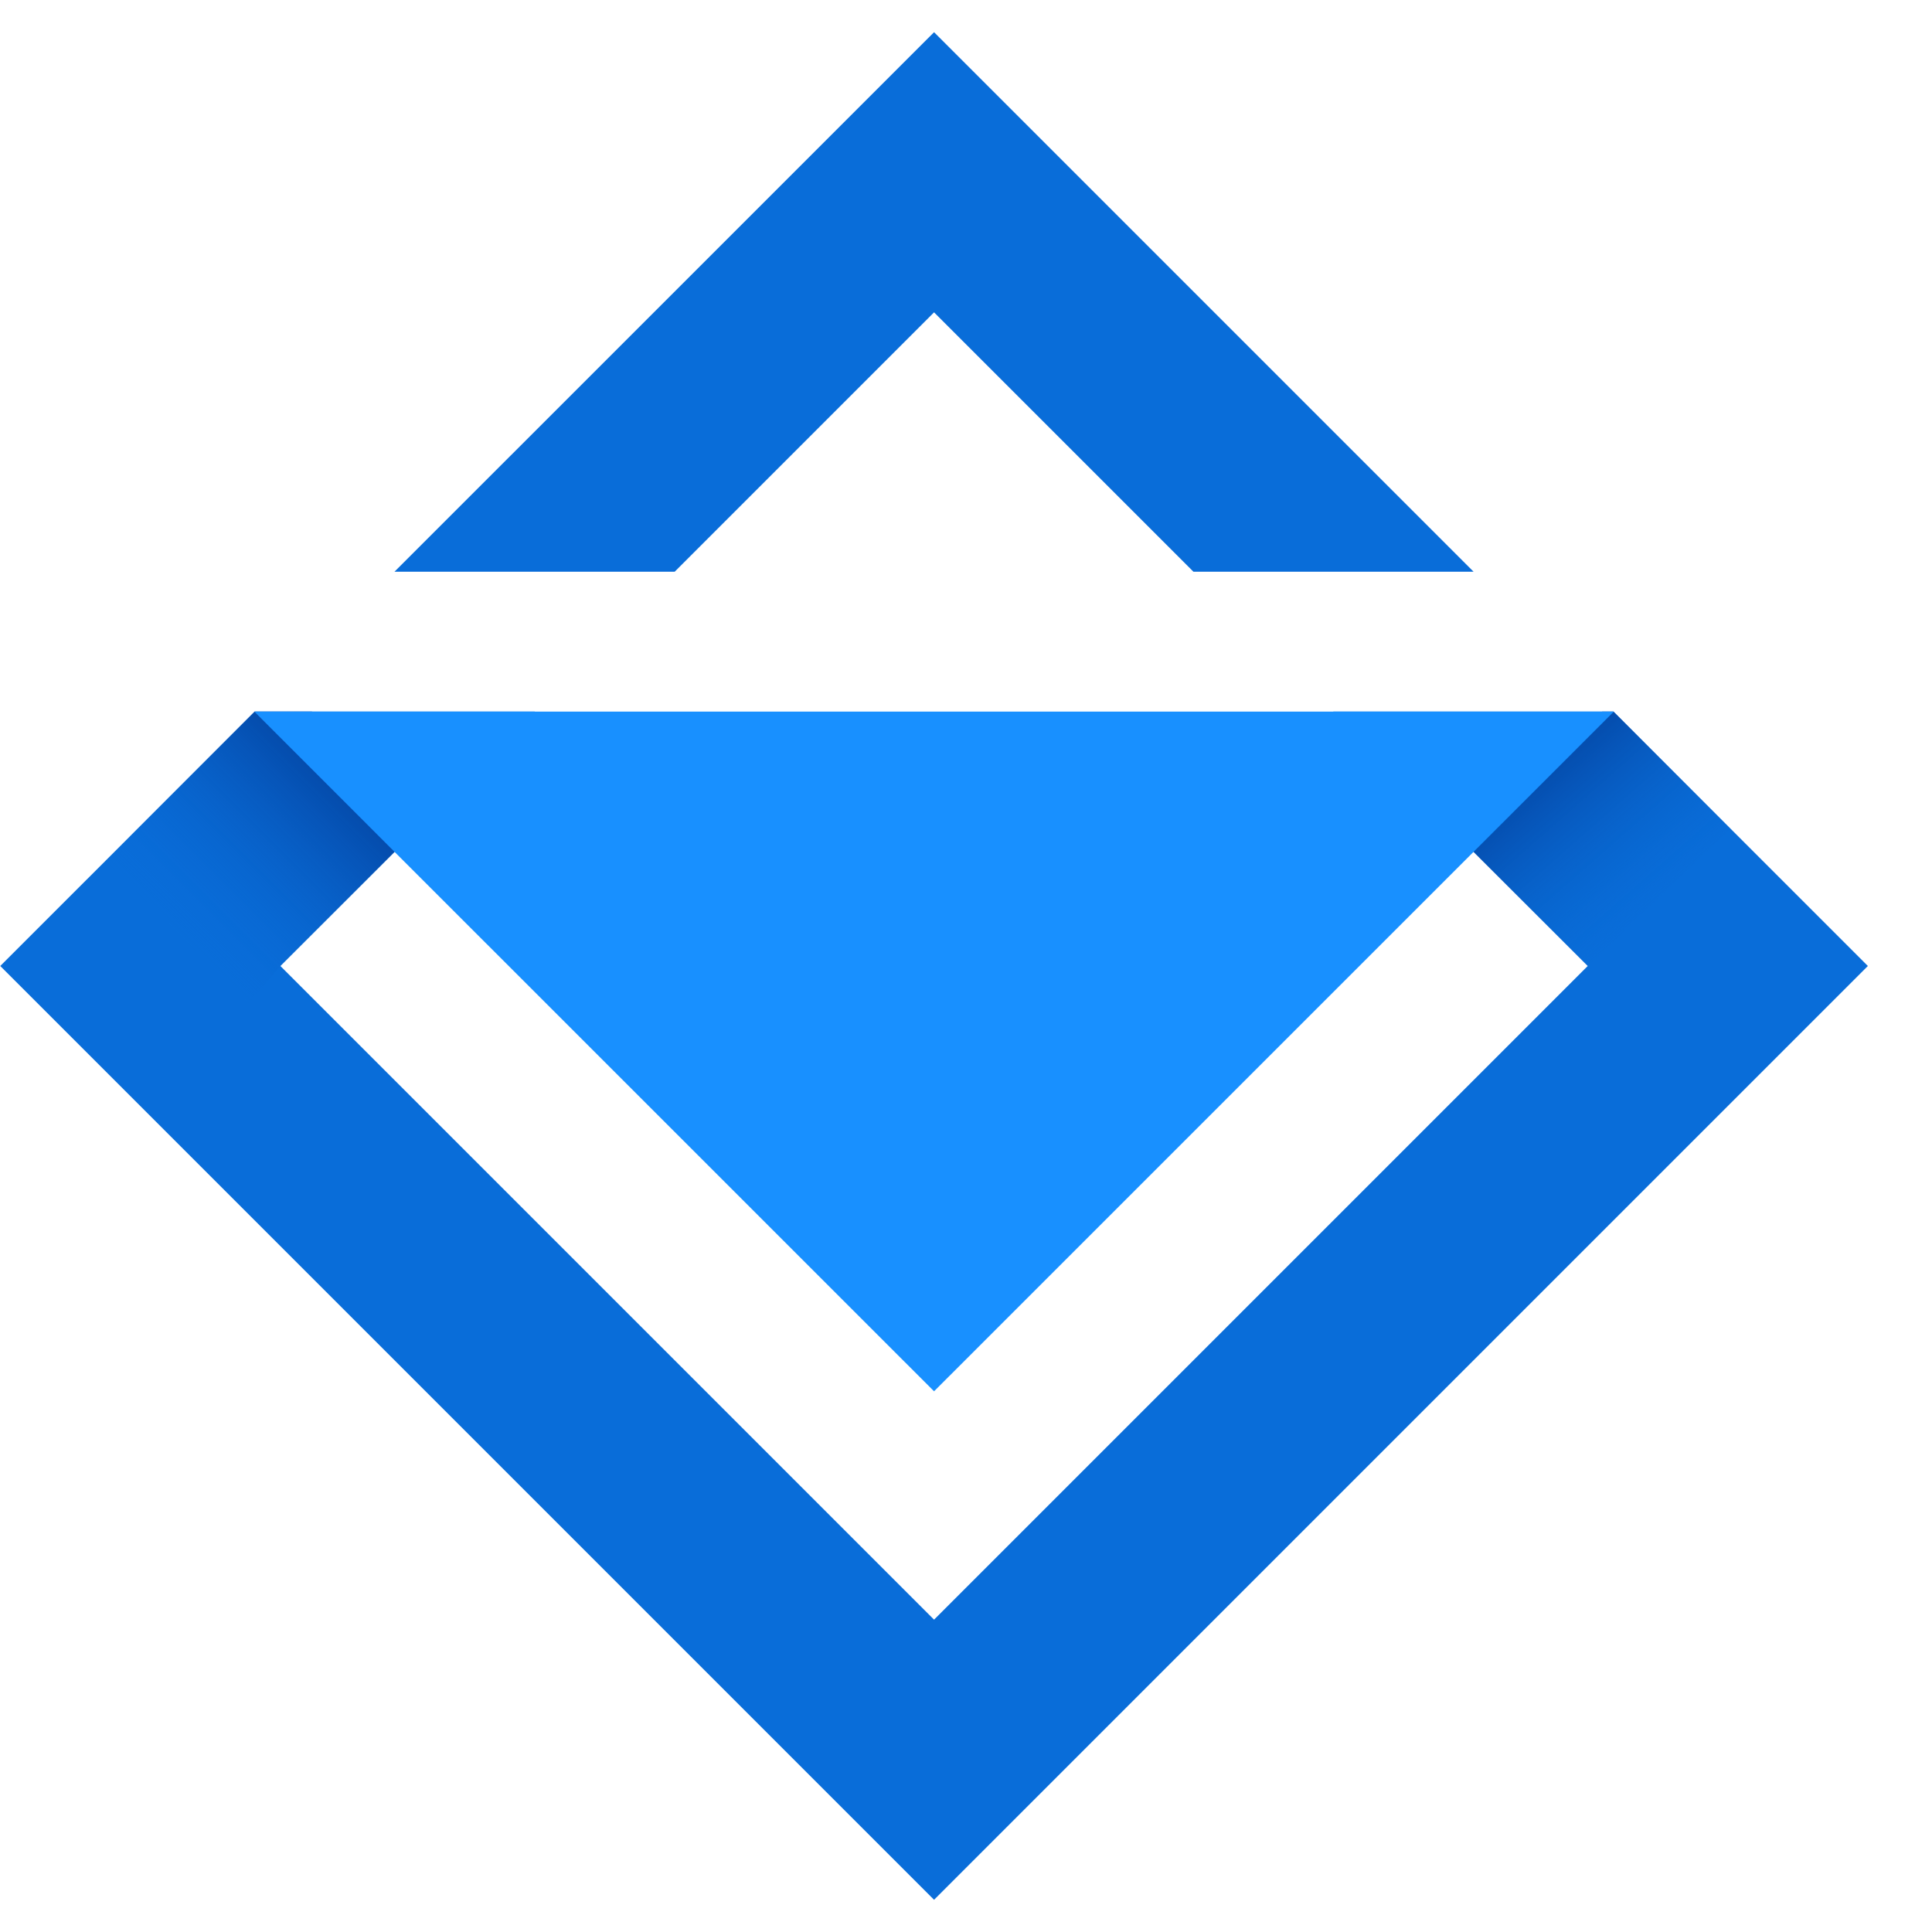
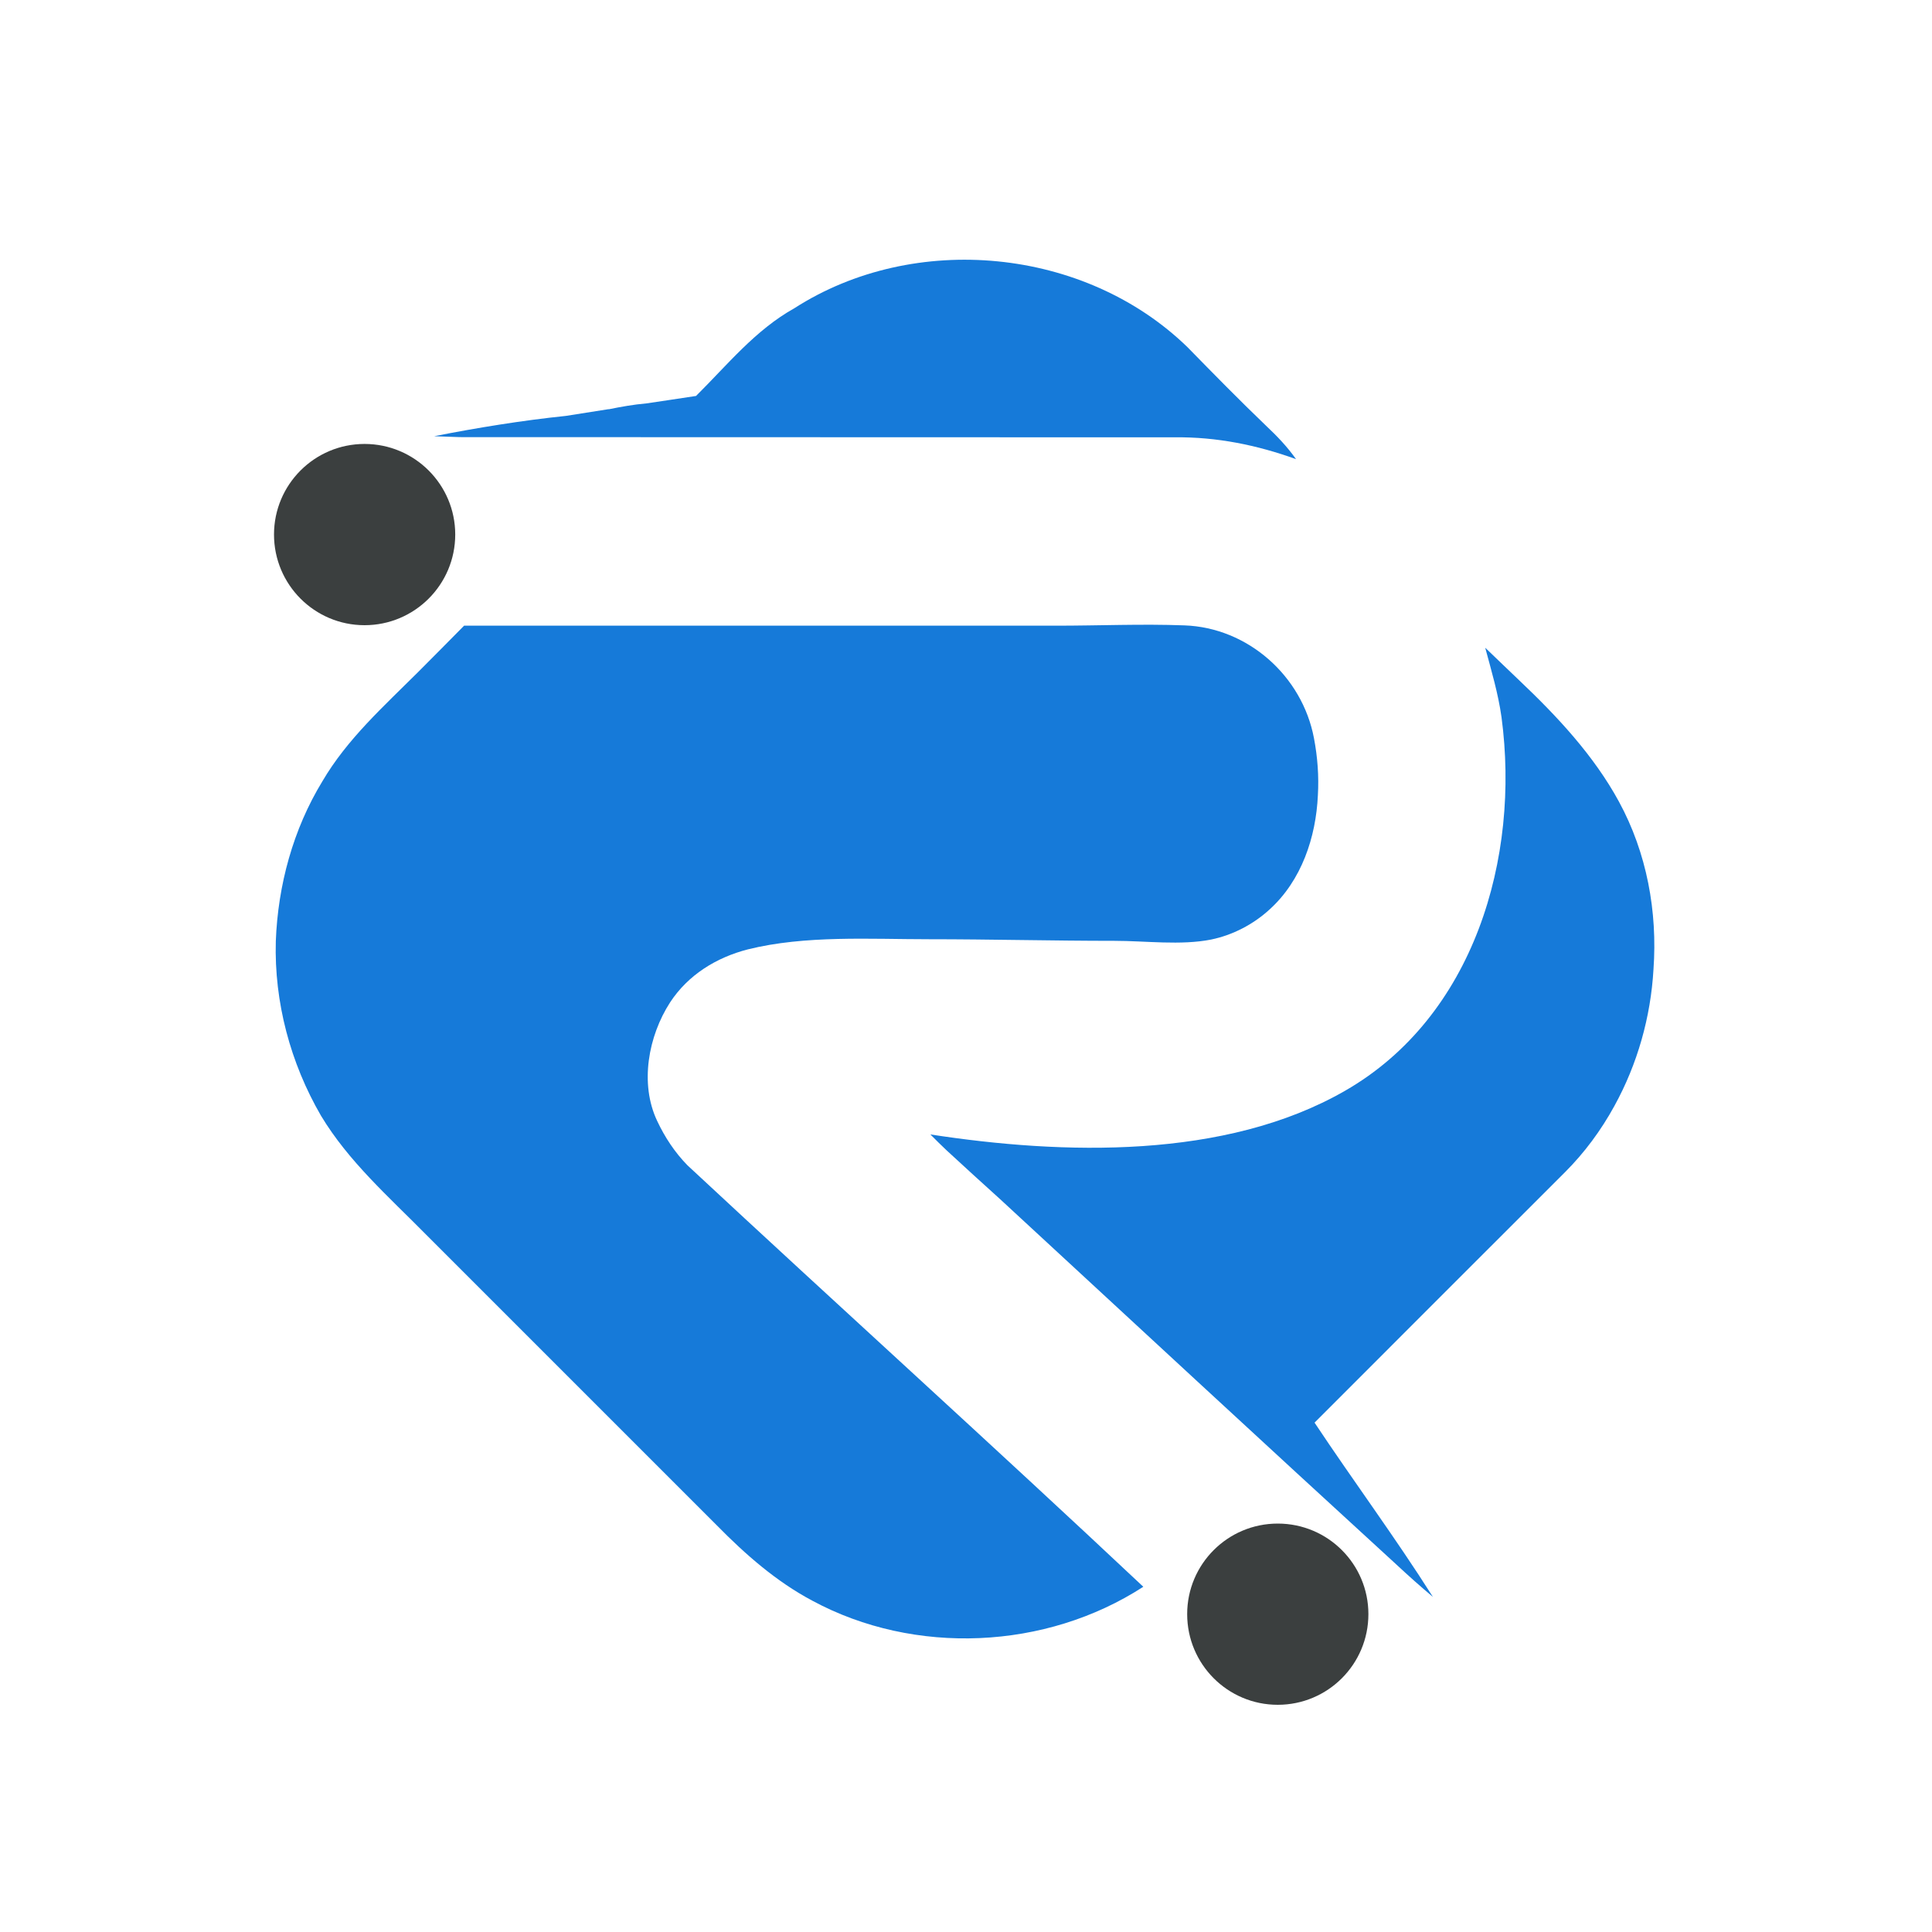
- <svg xmlns="http://www.w3.org/2000/svg" width="30" height="30" viewBox="0 0 30 30" fill="none">
-   <path d="M1.64 13.364L3.952 11.052L3.954 11.05H8.305L6.574 12.781L6.127 13.227L4.354 15L4.574 15.22L14.504 25.15L24.654 15L22.881 13.227L22.756 13.102L20.703 11.05H25.053L25.056 11.052L26.868 12.864L29.004 15L14.504 29.5L0.004 15L1.64 13.364ZM14.504 0.5L22.882 8.878H18.532L14.504 4.85L10.476 8.878H6.125L14.504 0.5Z" fill="#096DD9" />
-   <path d="M4.355 15L6.127 13.228L6.574 12.781L4.844 11.05H3.955L3.952 11.052L1.64 13.364L3.86 15.573L4.355 15Z" fill="url(#paint0_linear_112102_1824)" />
-   <path d="M22.881 13.228L24.654 15L24.479 15.176L24.48 15.176L26.869 12.865L25.057 11.052L25.054 11.05H24.878L22.756 13.102L22.881 13.228Z" fill="url(#paint1_linear_112102_1824)" />
-   <path d="M3.95 11.05L3.952 11.052L6.127 13.228L14.504 21.604L25.059 11.05H3.95Z" fill="#1890FF" />
+ <svg xmlns="http://www.w3.org/2000/svg" width="100" zoomAndPan="magnify" viewBox="0 0 75 75" height="100" preserveAspectRatio="xMidYMid meet" version="1.2">
  <defs>
-     <linearGradient id="paint0_linear_112102_1824" x1="5.63" y1="11.589" x2="2.572" y2="14.647" gradientUnits="userSpaceOnUse">
-       <stop stop-color="#023B95" />
-       <stop offset="0.964" stop-color="#096CD9" stop-opacity="0" />
-     </linearGradient>
-     <linearGradient id="paint1_linear_112102_1824" x1="23.272" y1="11.628" x2="25.745" y2="14.438" gradientUnits="userSpaceOnUse">
-       <stop stop-color="#023B95" />
-       <stop offset="1" stop-color="#096DD9" stop-opacity="0" />
-     </linearGradient>
+     <clipPath id="441c397300">
+       <path d="M 10.637 24 L 52 24 L 52 64 L 10.637 64 Z M 10.637 24 " />
+     </clipPath>
+     <clipPath id="9fb033b98d">
+       <path d="M 36 25 L 64.637 25 L 64.637 62 L 36 62 Z M 36 25 " />
+     </clipPath>
+     <clipPath id="73ff18773a">
+       <path d="M 46.086 59.145 L 53.121 59.145 L 53.121 66.18 L 46.086 66.18 Z M 46.086 59.145 " />
+     </clipPath>
+     <clipPath id="883f372fa7">
+       <path d="M 49.602 59.145 C 47.66 59.145 46.086 60.719 46.086 62.66 C 46.086 64.605 47.66 66.18 49.602 66.18 C 51.547 66.18 53.121 64.605 53.121 62.66 C 53.121 60.719 51.547 59.145 49.602 59.145 Z M 49.602 59.145 " />
+     </clipPath>
+     <clipPath id="e83bbcbb7f">
+       <path d="M 10.637 17.234 L 17.672 17.234 L 17.672 24.27 L 10.637 24.27 Z M 10.637 17.234 " />
+     </clipPath>
+     <clipPath id="e91f7223fb">
+       <path d="M 14.152 17.234 C 12.211 17.234 10.637 18.809 10.637 20.75 C 10.637 22.695 12.211 24.27 14.152 24.27 C 16.094 24.27 17.672 22.695 17.672 20.75 C 17.672 18.809 16.094 17.234 14.152 17.234 Z M 14.152 17.234 " />
+     </clipPath>
  </defs>
+   <g id="35078385aa">
+     <path style=" stroke:none;fill-rule:nonzero;fill:#167ad9;fill-opacity:1;" d="M 45.613 16.977 C 47.219 16.957 48.805 17.277 50.312 17.824 C 49.973 17.344 49.574 16.926 49.148 16.527 C 48.109 15.531 47.102 14.504 46.098 13.477 C 42.113 9.602 35.496 8.969 30.832 11.969 C 29.32 12.812 28.23 14.172 27.02 15.371 L 25.961 15.531 L 25.094 15.66 C 24.602 15.703 24.117 15.789 23.637 15.887 L 23.605 15.887 L 21.969 16.145 C 20.254 16.324 18.543 16.602 16.852 16.934 C 17.184 16.945 17.512 16.957 17.844 16.969 C 27.117 16.969 36.363 16.977 45.613 16.977 Z M 45.613 16.977 " />
+     <g clip-rule="nonzero" clip-path="url(#441c397300)">
+       <path style=" stroke:none;fill-rule:nonzero;fill:#167ad9;fill-opacity:1;" d="M 25.512 43.516 C 24.824 42.07 25.168 40.219 26.012 38.914 C 26.711 37.844 27.812 37.168 29.031 36.855 C 31.258 36.301 33.773 36.461 36.055 36.461 C 38.465 36.461 40.871 36.523 43.27 36.523 C 44.469 36.523 45.84 36.707 47.016 36.473 C 47.852 36.301 48.656 35.883 49.285 35.305 C 50.527 34.18 51.086 32.5 51.16 30.871 C 51.203 30.133 51.148 29.387 51.008 28.656 C 50.551 26.238 48.441 24.363 45.977 24.277 C 44.328 24.215 42.66 24.289 41 24.289 C 39.223 24.289 37.445 24.289 35.668 24.289 C 32.113 24.289 28.562 24.289 25.008 24.289 C 22.672 24.289 20.352 24.289 18.016 24.289 C 17.418 24.898 16.828 25.488 16.23 26.09 C 14.902 27.414 13.477 28.688 12.516 30.328 C 11.379 32.191 10.789 34.363 10.707 36.535 C 10.641 38.902 11.273 41.266 12.461 43.312 C 13.531 45.09 15.094 46.461 16.527 47.914 C 20.297 51.684 24.066 55.453 27.832 59.219 C 28.938 60.344 30.133 61.395 31.539 62.141 C 35.508 64.281 40.605 64.047 44.383 61.598 C 38.527 56.094 32.566 50.711 26.688 45.238 C 26.195 44.734 25.809 44.148 25.512 43.516 Z M 25.512 43.516 " />
+     </g>
+     <g clip-rule="nonzero" clip-path="url(#9fb033b98d)">
+       <path style=" stroke:none;fill-rule:nonzero;fill:#167ad9;fill-opacity:1;" d="M 62.848 31.121 C 61.875 29.332 60.453 27.812 58.996 26.43 C 58.547 26.004 58.105 25.574 57.656 25.145 C 57.895 26.035 58.16 26.922 58.289 27.844 C 59.016 33.293 57.23 39.469 52.207 42.348 C 47.562 45.016 41.27 44.832 36.117 44.039 C 36.32 44.242 36.535 44.457 36.738 44.648 C 37.434 45.293 38.133 45.926 38.828 46.555 C 43.953 51.289 49.07 56.031 54.211 60.738 C 54.672 61.168 55.141 61.586 55.625 61.992 C 54.168 59.691 52.539 57.496 51.031 55.227 C 54.266 51.984 57.508 48.75 60.75 45.508 C 61.512 44.746 62.152 43.879 62.668 42.938 C 63.566 41.309 64.082 39.48 64.188 37.629 C 64.348 35.391 63.93 33.109 62.848 31.121 Z M 62.848 31.121 " />
+     </g>
+     <g clip-rule="nonzero" clip-path="url(#73ff18773a)">
+       <g clip-rule="nonzero" clip-path="url(#883f372fa7)">
+         <path style=" stroke:none;fill-rule:nonzero;fill:#3b3f3f;fill-opacity:1;" d="M 46.086 59.145 L 53.121 59.145 L 53.121 66.18 L 46.086 66.18 Z M 46.086 59.145 " />
+       </g>
+     </g>
+     <g clip-rule="nonzero" clip-path="url(#e83bbcbb7f)">
+       <g clip-rule="nonzero" clip-path="url(#e91f7223fb)">
+         <path style=" stroke:none;fill-rule:nonzero;fill:#3b3f3f;fill-opacity:1;" d="M 10.637 17.234 L 17.672 17.234 L 17.672 24.27 L 10.637 24.27 Z M 10.637 17.234 " />
+       </g>
+     </g>
+   </g>
</svg>
